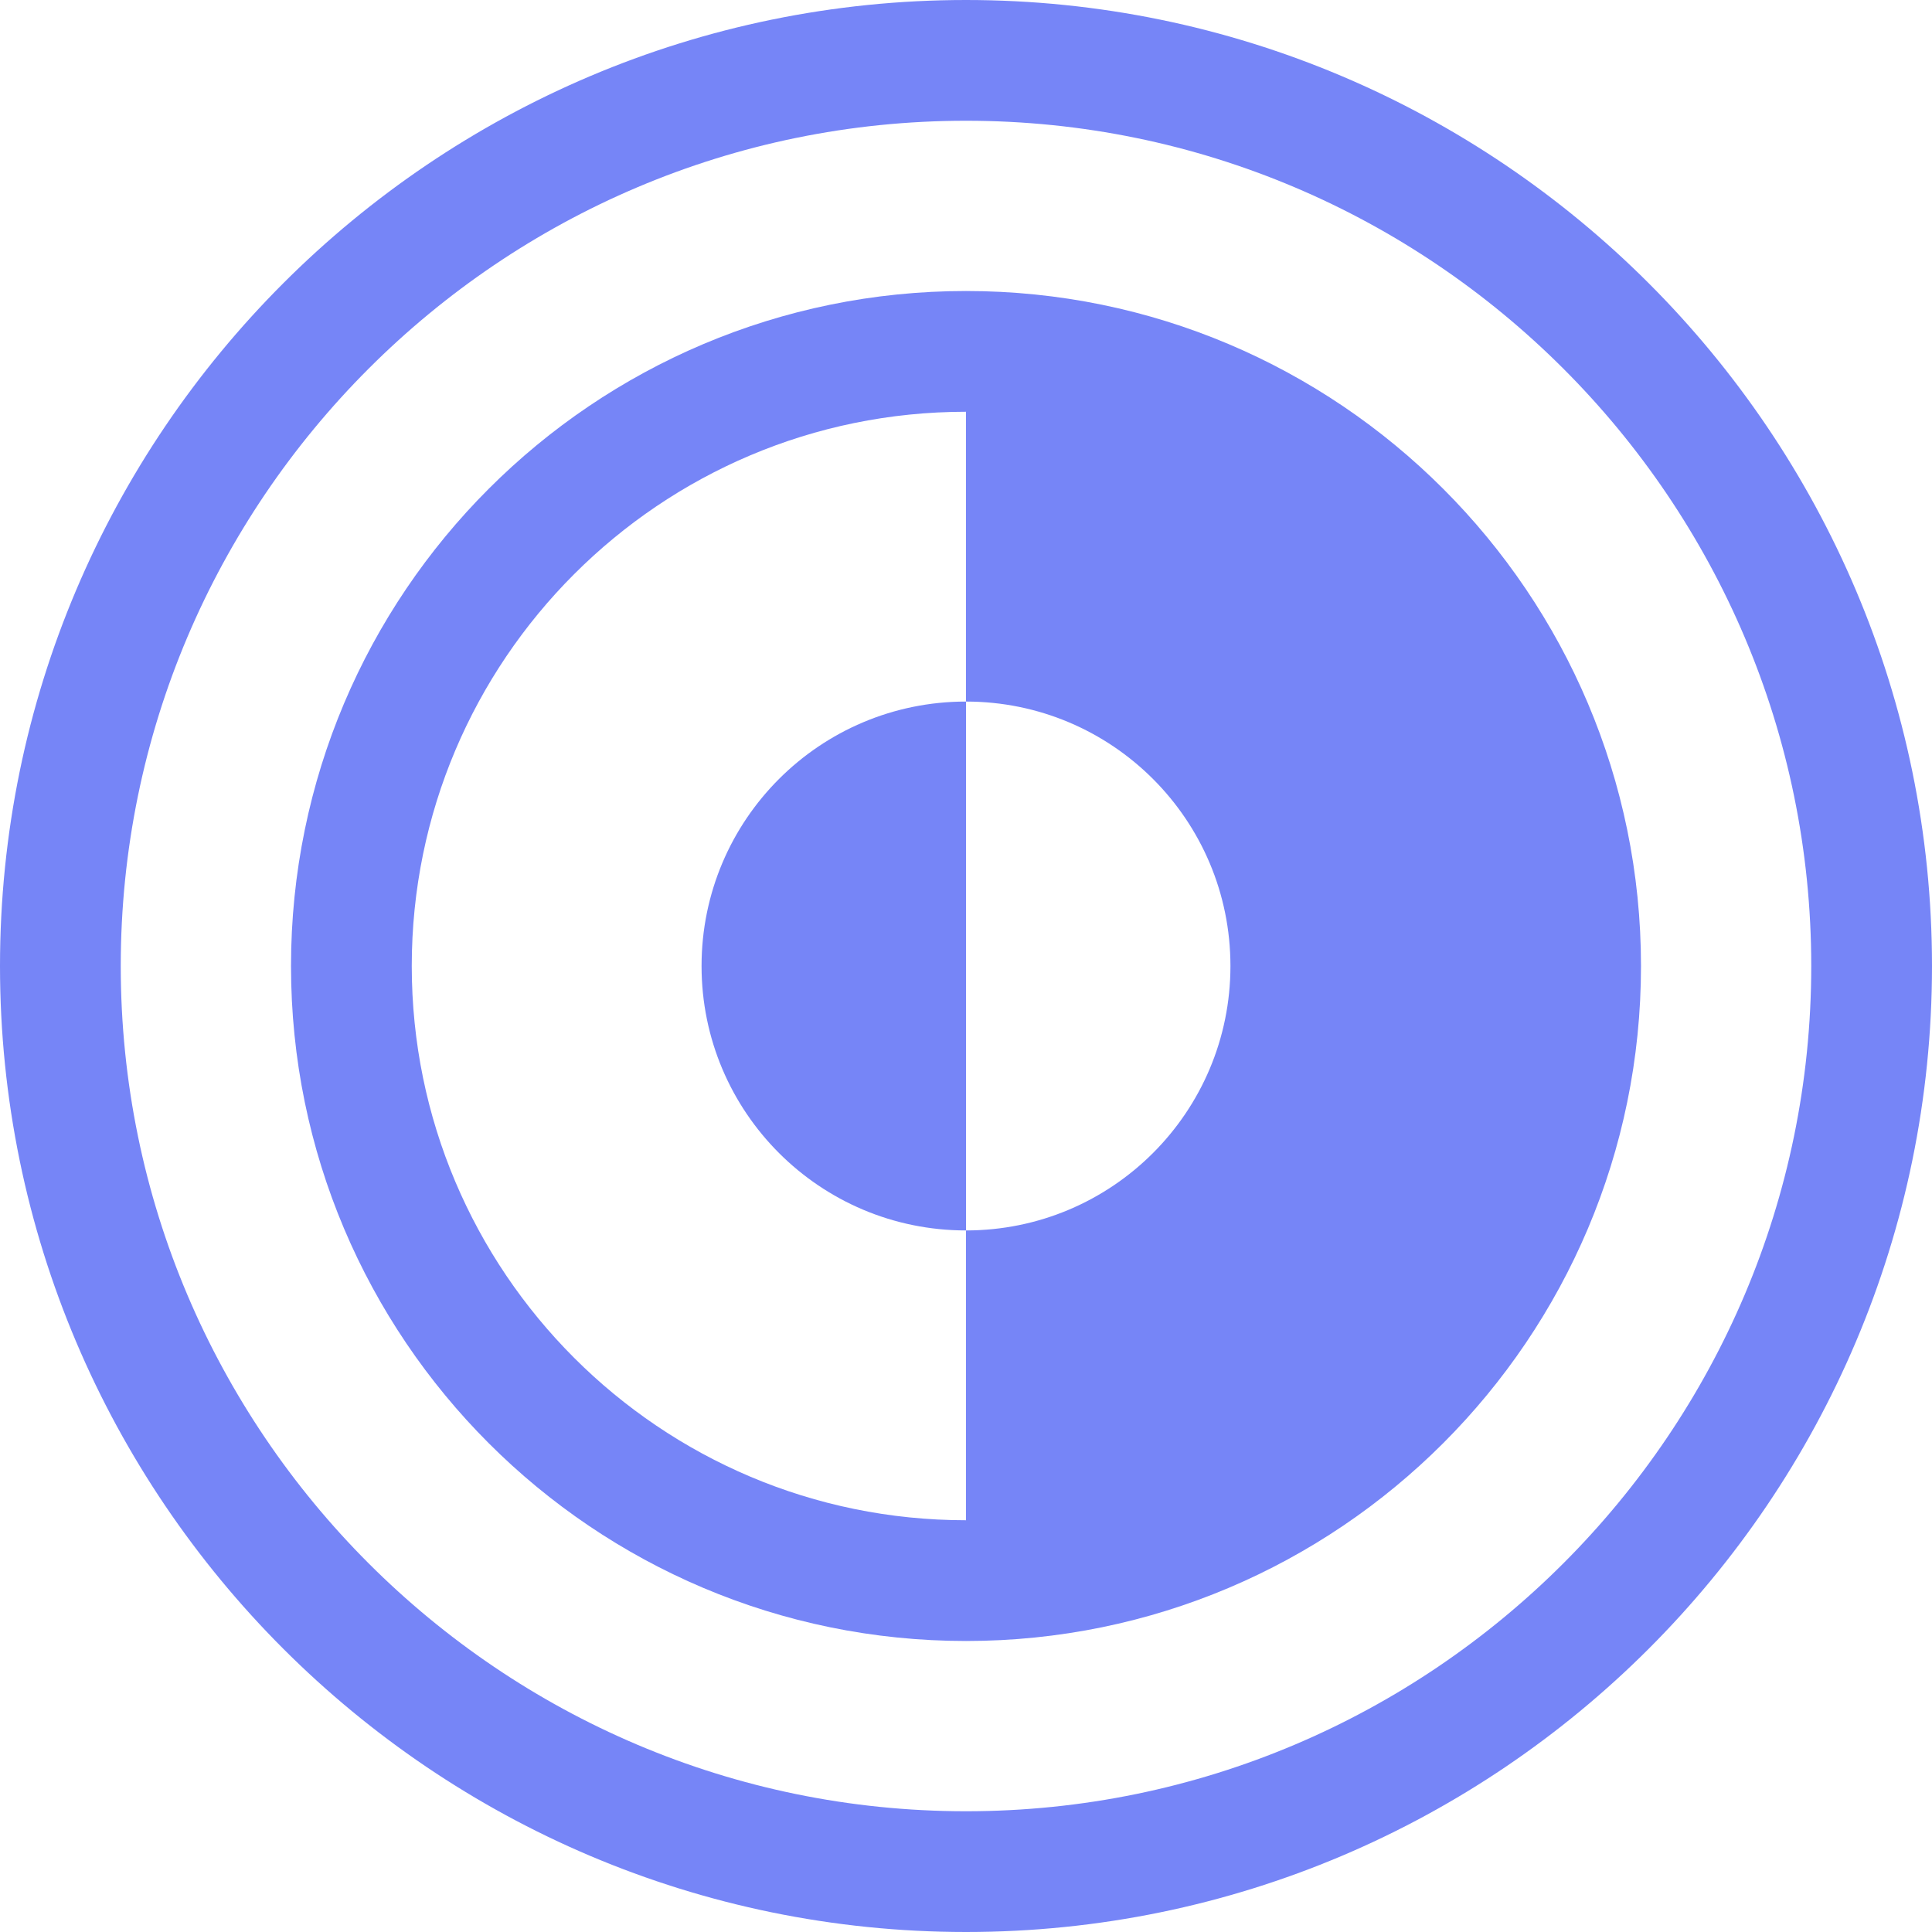
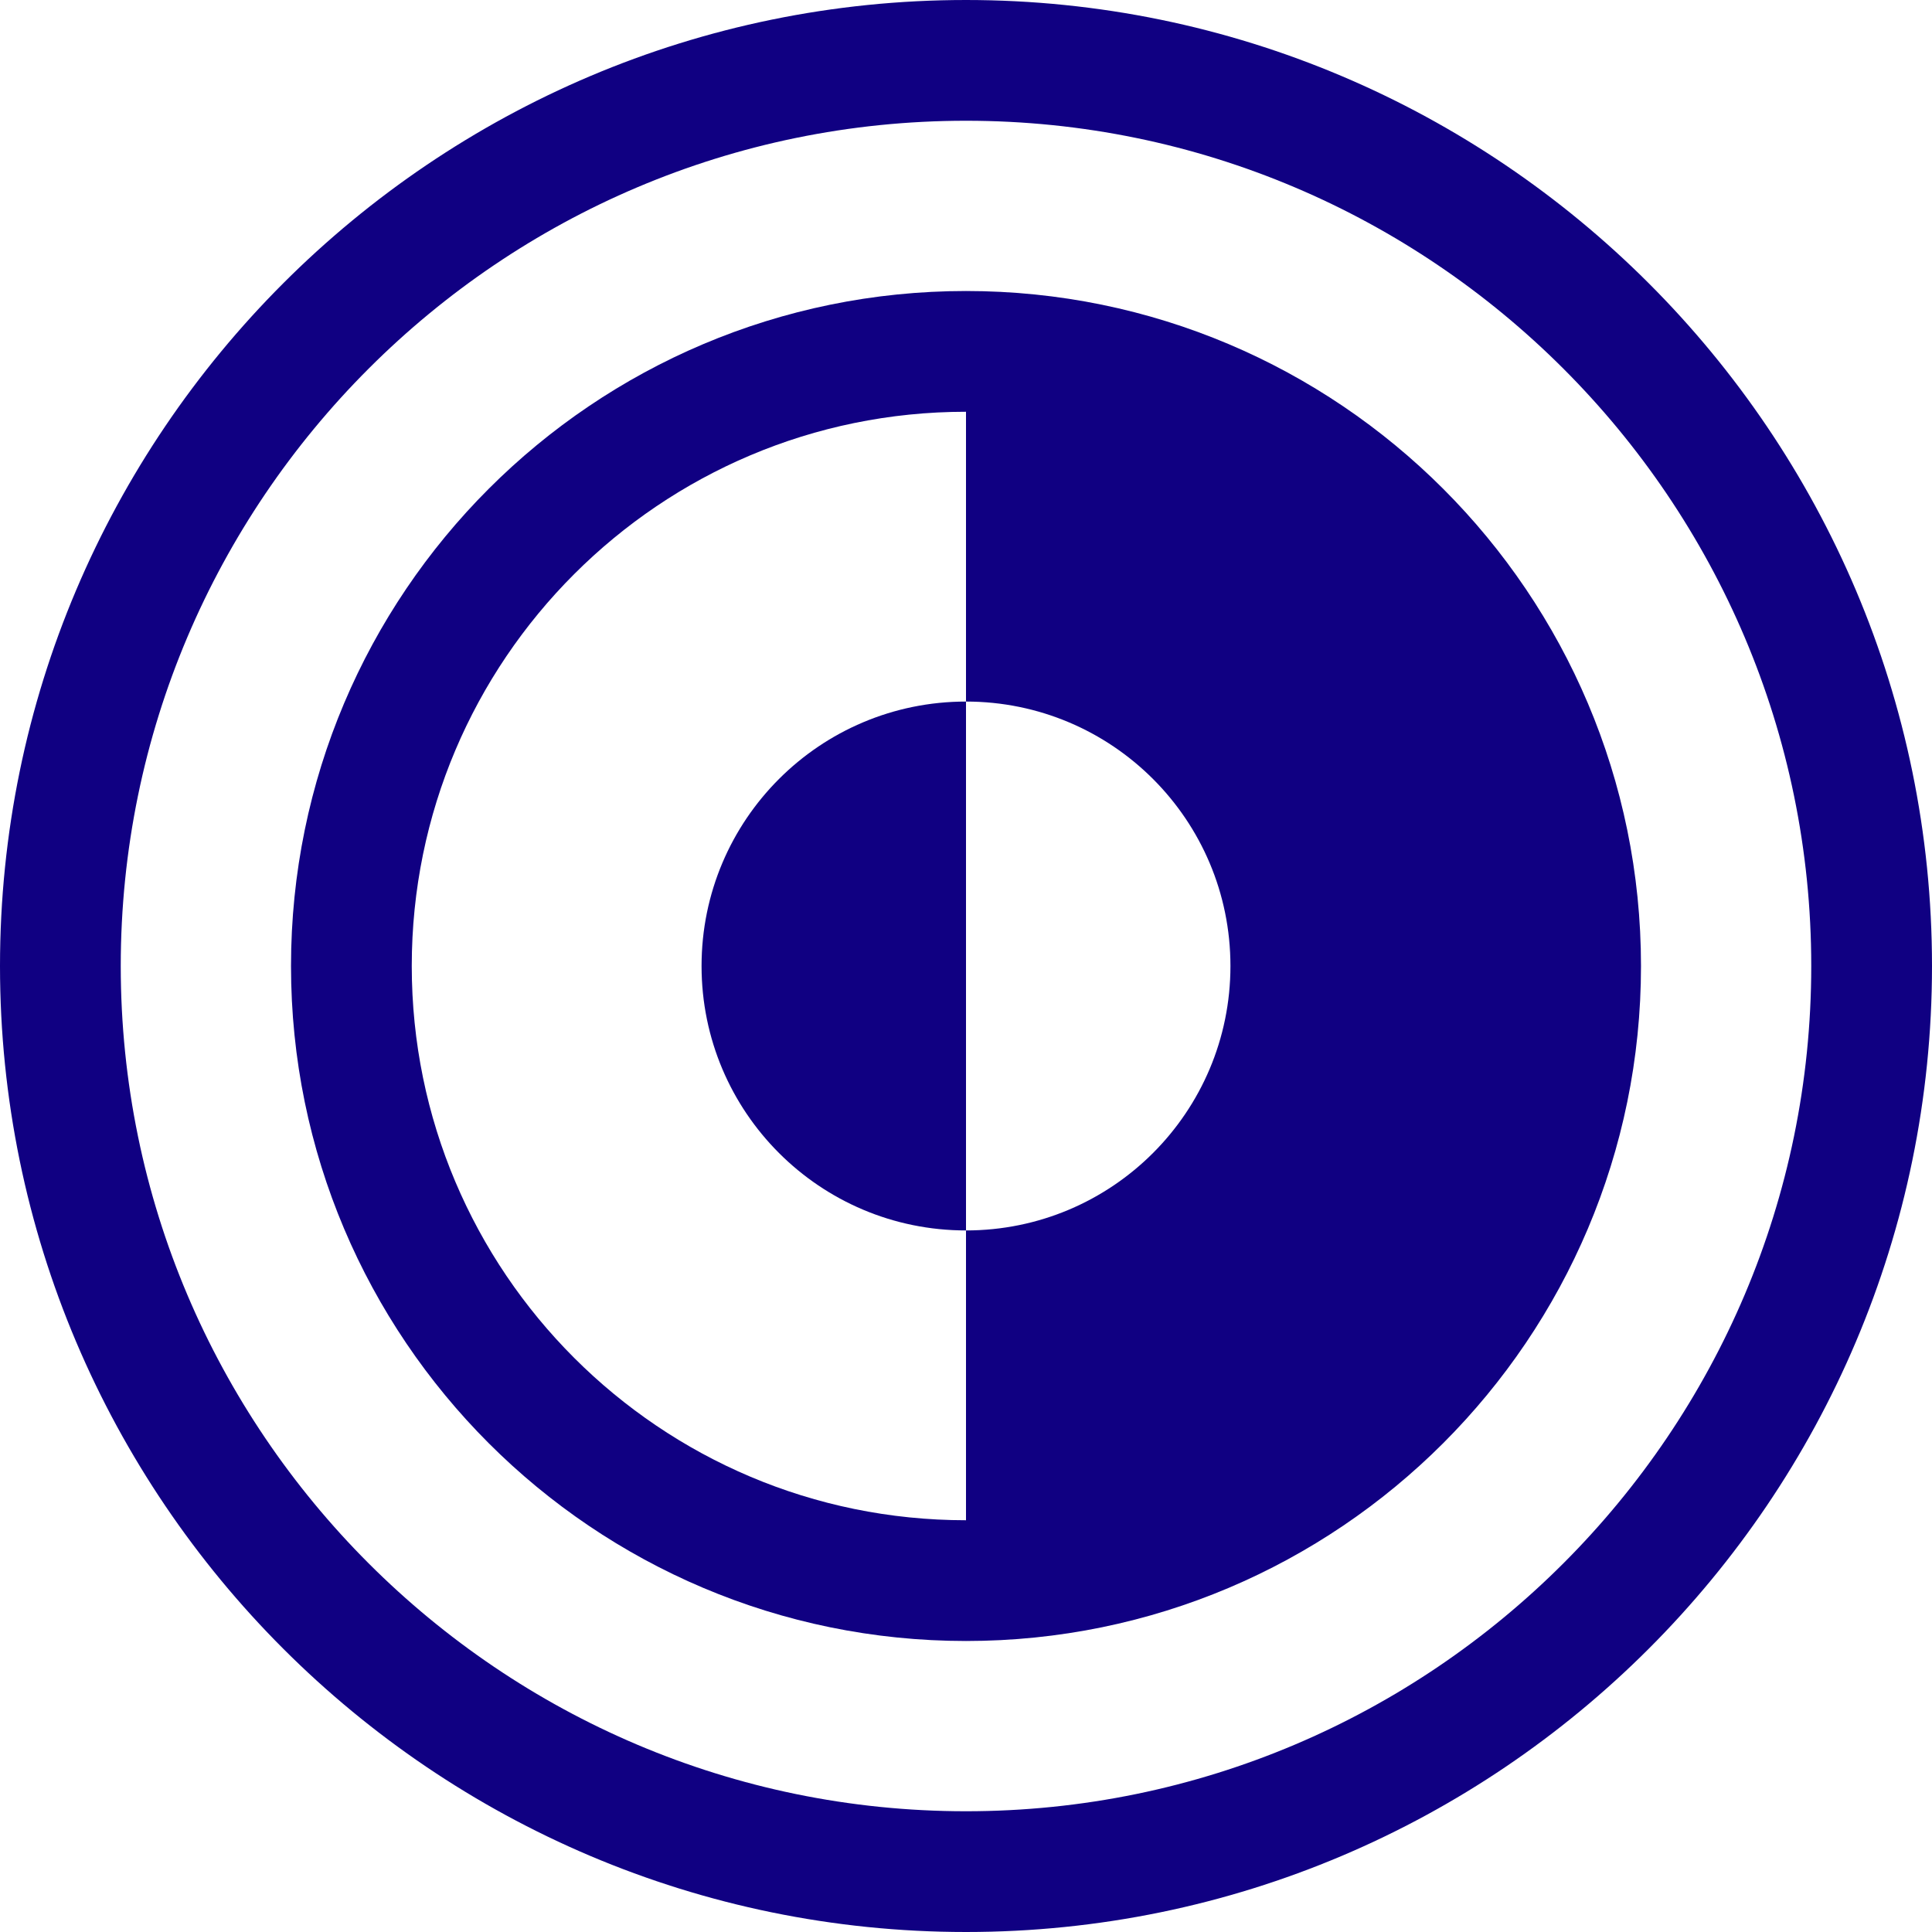
<svg xmlns="http://www.w3.org/2000/svg" id="Layer_2" data-name="Layer 2" viewBox="0 0 32 32">
  <defs>
    <style>
      .cls-1 {
-         fill: #7685f7;
+         fill: #100082;
      }

      .cls-2 {
        fill: none;
-         stroke: #7685f7;
+         stroke: #100082;
        stroke-miterlimit: 10;
        stroke-width: 2px;
      }
    </style>
  </defs>
  <g id="Layer_1_copy_2" data-name="Layer 1 copy 2">
    <g>
      <path class="cls-2" d="M16,31c-8.27,0-15-6.73-15-15S7.73,1,16,1s15,6.73,15,15-6.73,15-15,15Z" />
      <g>
        <g>
          <path class="cls-1" d="M11.62,16c0,2.42,1.96,4.38,4.38,4.38v-8.76c-2.42,0-4.38,1.96-4.38,4.38Z" />
          <path class="cls-1" d="M16,4.82v6.8c2.42,0,4.38,1.96,4.38,4.38s-1.96,4.38-4.38,4.38v6.8c6.17,0,11.18-5.01,11.18-11.18s-5.01-11.18-11.18-11.18Z" />
        </g>
        <path class="cls-2" d="M16,5.82c-5.62,0-10.18,4.56-10.18,10.18s4.56,10.18,10.18,10.18" />
      </g>
    </g>
  </g>
</svg>
